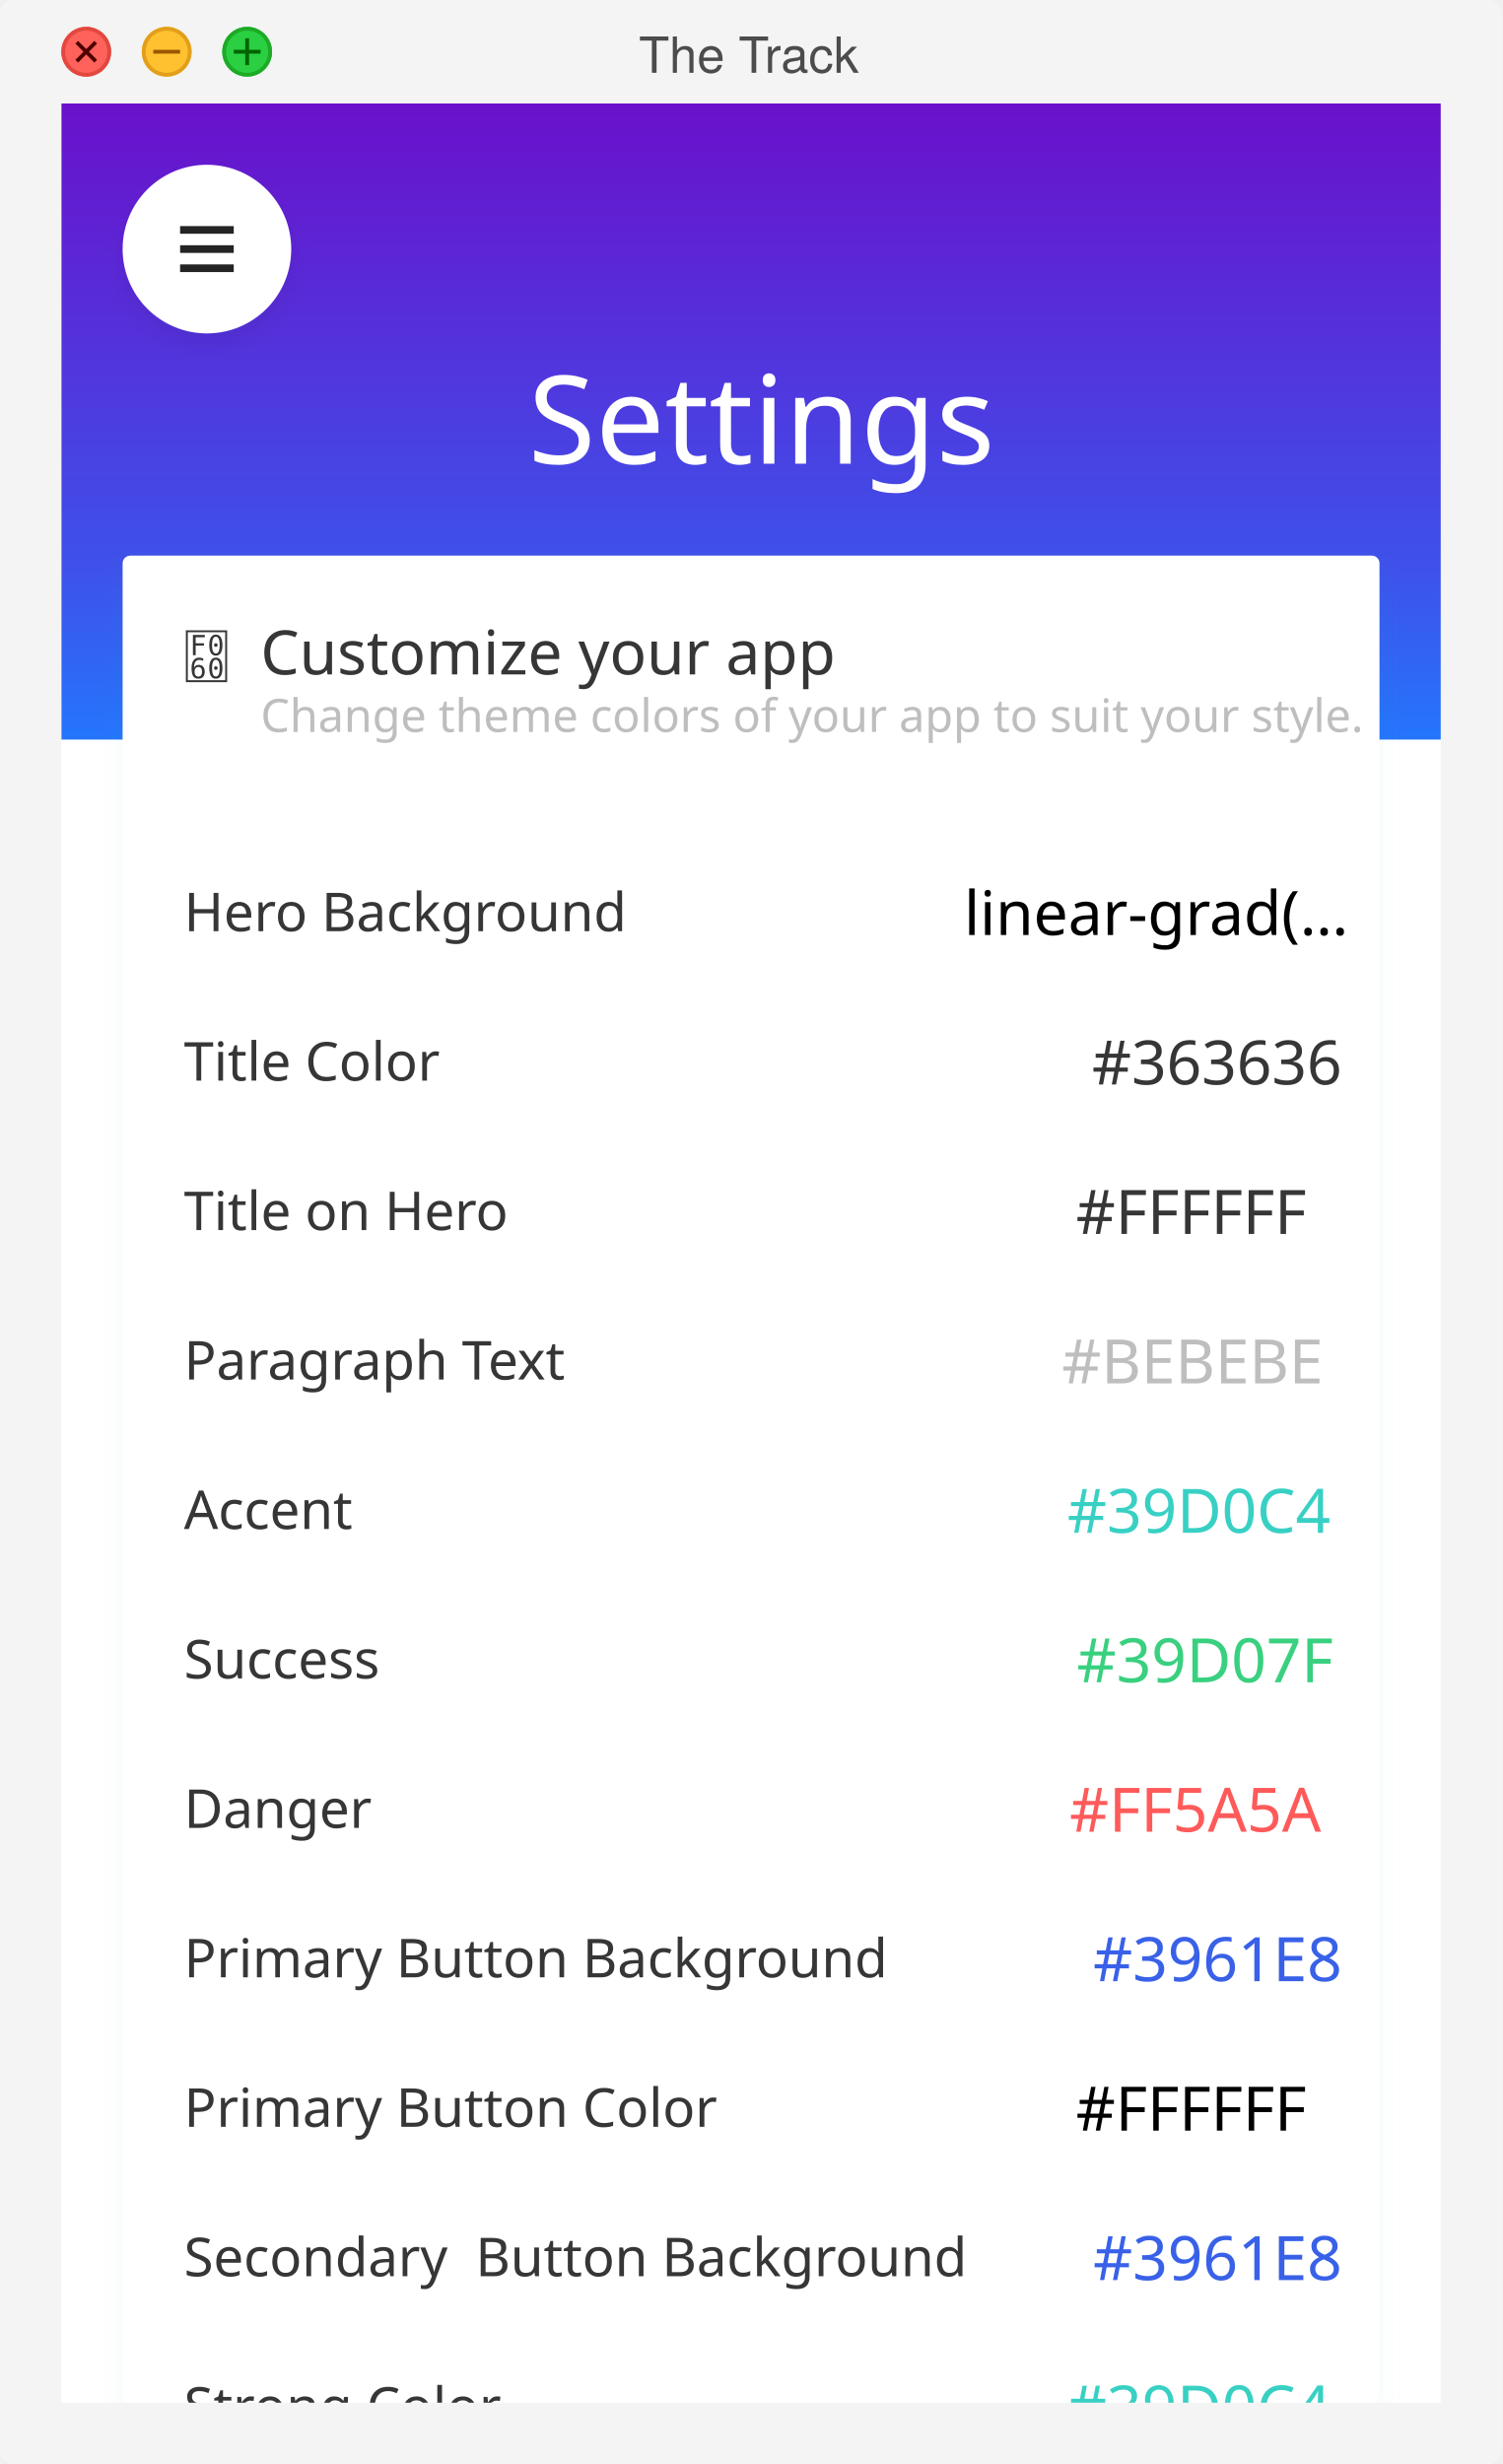
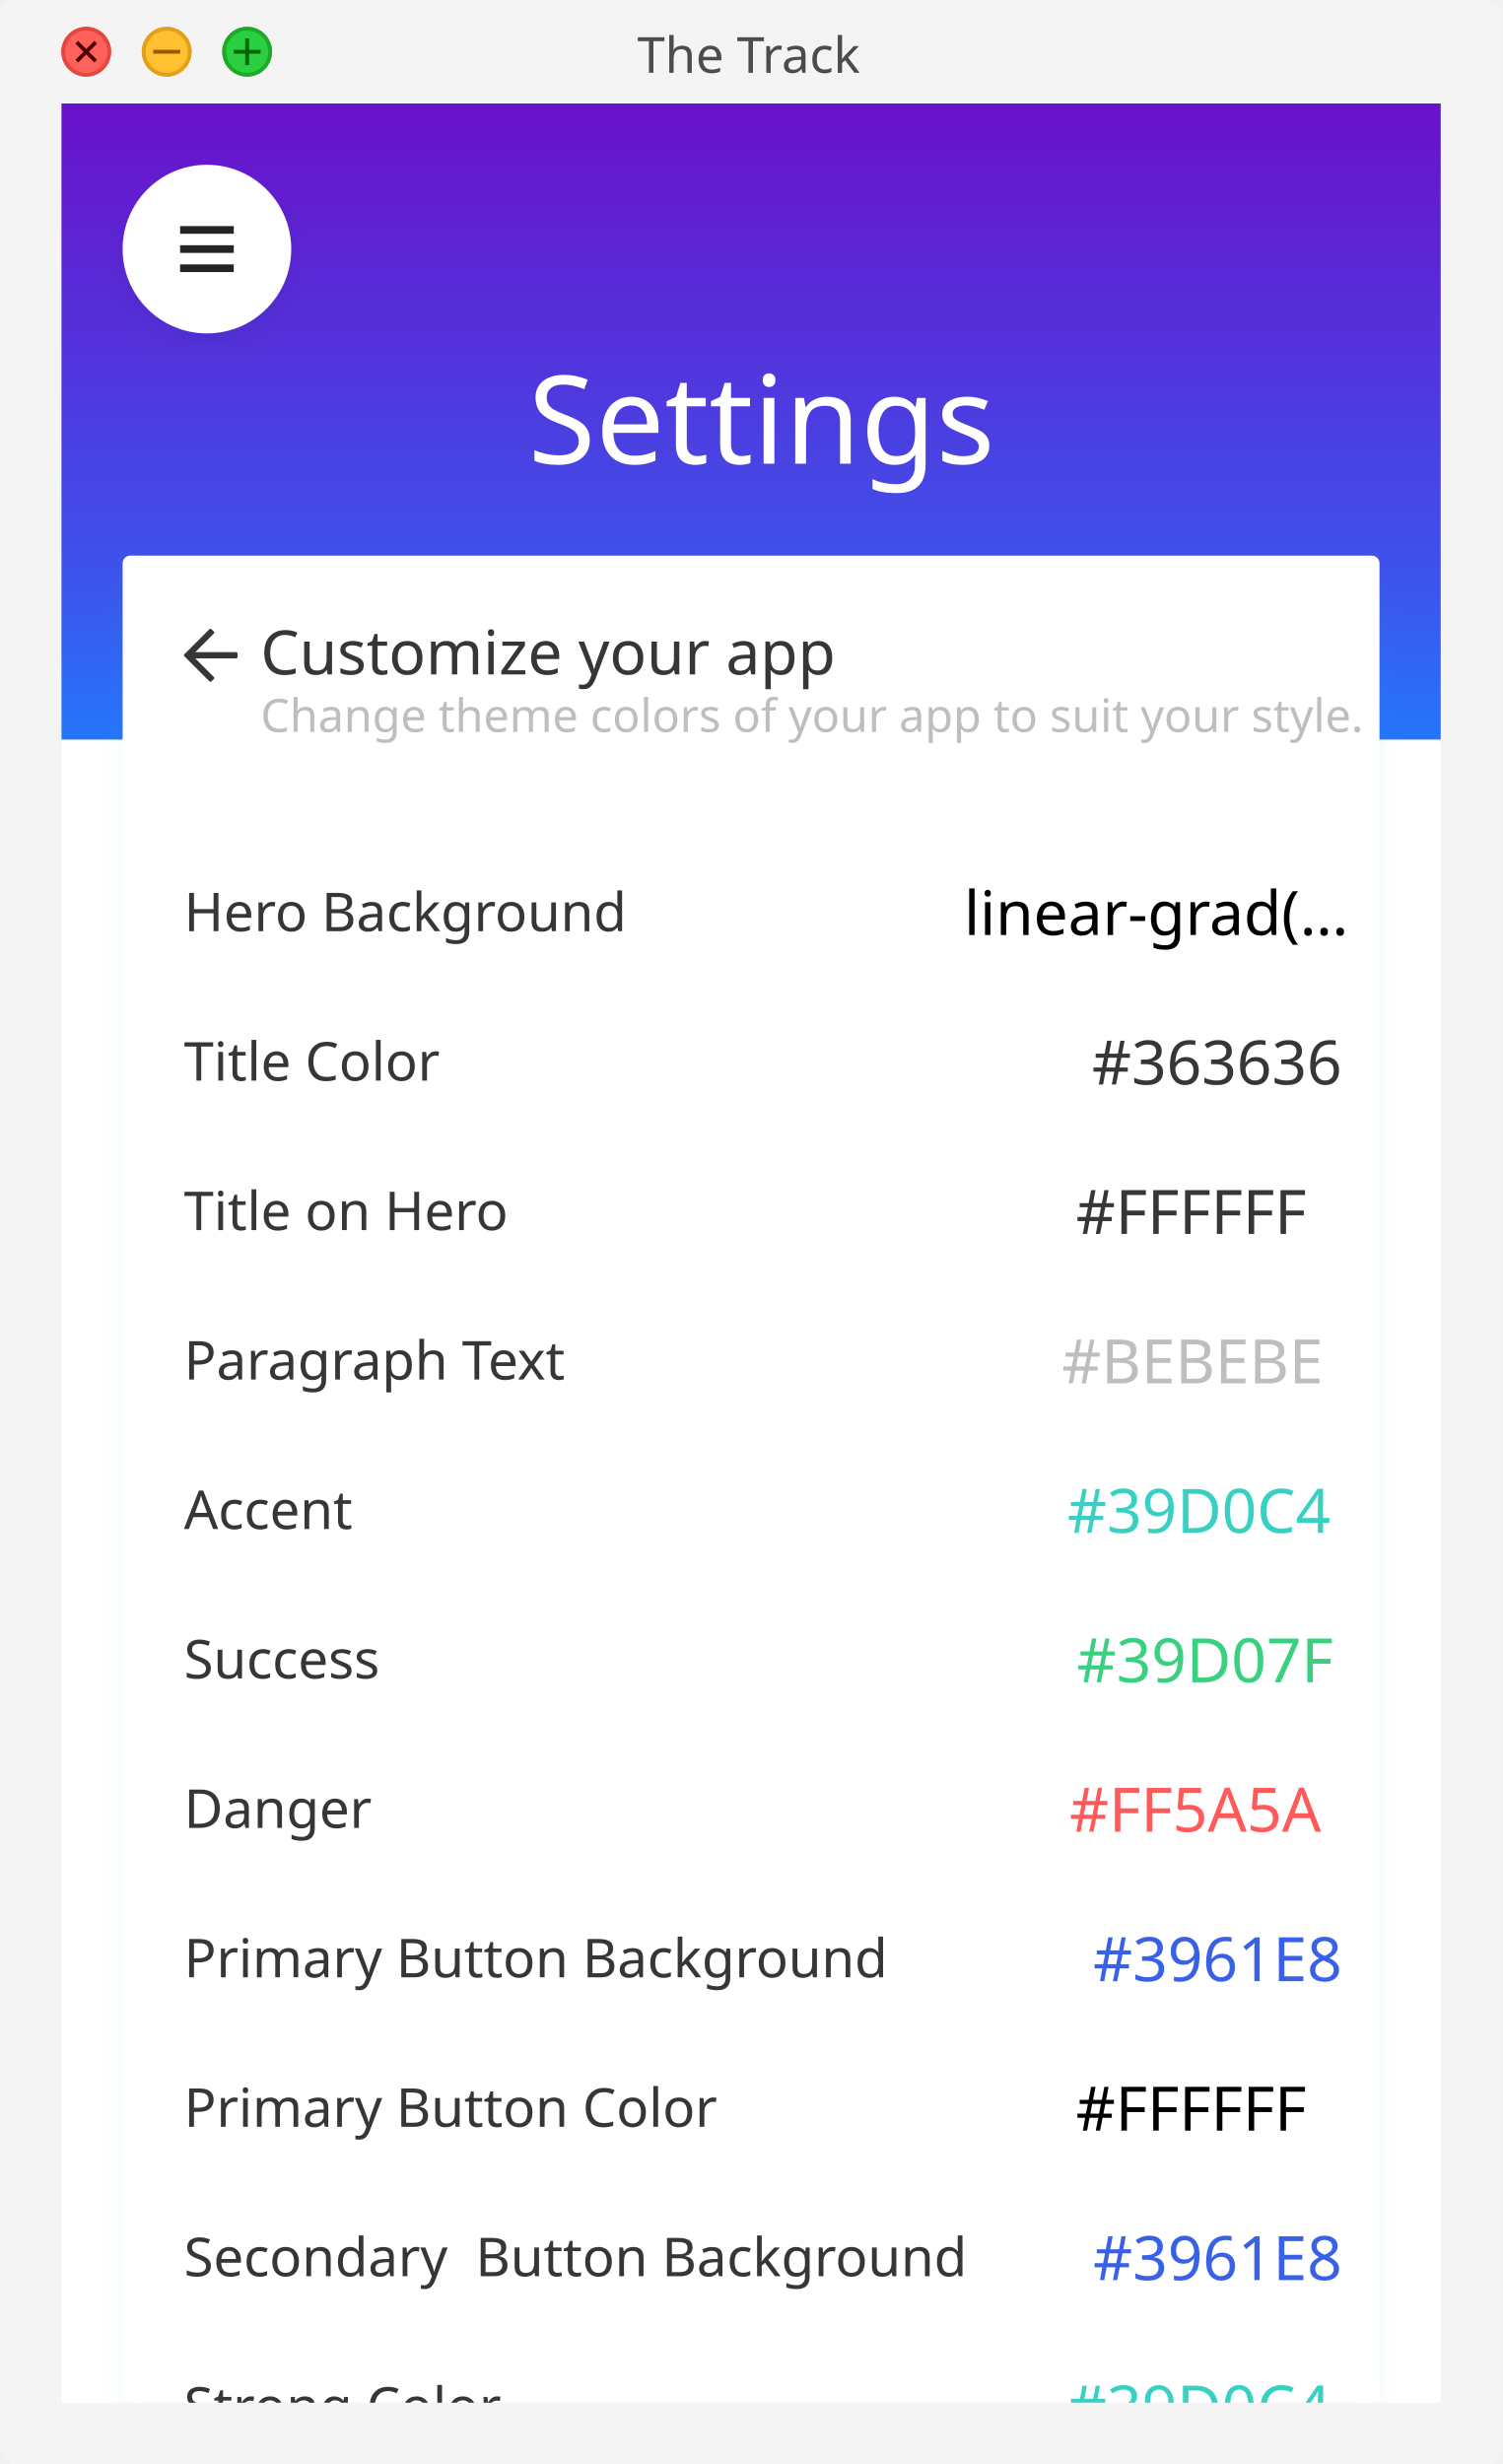
<svg xmlns="http://www.w3.org/2000/svg" width="392" height="643" viewBox="0 0 392 643">
  <defs>
    <style>
      .cls-1 {
        clip-path: url(#clip-feature01img-1);
      }

      .cls-2, .cls-4 {
        fill: #fff;
      }

      .cls-3 {
        fill: url(#linear-gradient);
      }

      .cls-4 {
        font-size: 32px;
      }

      .cls-10, .cls-11, .cls-12, .cls-13, .cls-14, .cls-16, .cls-4, .cls-7, .cls-8, .cls-9 {
        font-family: ZillaSlab-Medium, Zilla Slab;
      }

      .cls-10, .cls-11, .cls-12, .cls-13, .cls-14, .cls-16, .cls-24, .cls-4, .cls-7, .cls-8, .cls-9 {
        font-weight: 500;
      }

      .cls-5 {
        fill: none;
      }

      .cls-6 {
        fill: #242424;
      }

      .cls-15, .cls-7, .cls-9 {
        fill: #363636;
      }

      .cls-7 {
        font-size: 14px;
      }

-       .cls-10, .cls-11, .cls-12, .cls-13, .cls-14, .cls-15, .cls-8, .cls-9 {
+       .cls-10, .cls-11, .cls-12, .cls-13, .cls-14, .cls-8, .cls-9 {
        font-size: 16px;
      }

      .cls-10, .cls-16 {
        fill: #bebebe;
      }

      .cls-11 {
        fill: #39d0c4;
      }

      .cls-12 {
        fill: #39d07f;
      }

      .cls-13 {
        fill: #ff5a5a;
      }

      .cls-14 {
        fill: #3961e8;
-       }
- 
-       .cls-15 {
-         font-family: FontAwesome5Pro-Regular, "Font Awesome 5 Pro";
      }

      .cls-16 {
        font-size: 12px;
      }

      .cls-17 {
        fill: #f4f4f4;
      }

      .cls-18 {
        fill: #ffc12f;
        stroke: #e19f1b;
      }

      .cls-19 {
        fill: #995700;
      }

      .cls-20 {
        fill: #ff625a;
        stroke: #e2483f;
      }

      .cls-21 {
        fill: #4d0000;
      }

      .cls-22 {
        fill: #2acf42;
        stroke: #1eaa26;
      }

      .cls-23 {
        fill: #026400;
      }

      .cls-24 {
        fill: #4d4c4d;
        font-size: 13px;
-         font-family: HelveticaNeue-Medium, Helvetica Neue;
+         font-family: NotoSans-Medium, Noto Sans;
      }

      .cls-25 {
        stroke: none;
      }

      .cls-26 {
        filter: url(#Rectangle_57);
      }

      .cls-27 {
        filter: url(#Ellipse_10);
      }
    </style>
    <linearGradient id="linear-gradient" x1="0.5" x2="0.5" y2="1" gradientUnits="objectBoundingBox">
      <stop offset="0" stop-color="#6a11cb" />
      <stop offset="0.744" stop-color="#3d53eb" />
      <stop offset="1" stop-color="#2575fc" />
    </linearGradient>
    <filter id="Ellipse_10" x="23" y="37" width="62" height="62" filterUnits="userSpaceOnUse">
      <feOffset dy="3" input="SourceAlpha" />
      <feGaussianBlur stdDeviation="3" result="blur" />
      <feFlood flood-opacity="0.059" />
      <feComposite operator="in" in2="blur" />
      <feComposite in="SourceGraphic" />
    </filter>
    <filter id="Rectangle_57" x="23" y="139" width="346" height="500" filterUnits="userSpaceOnUse">
      <feOffset dy="3" input="SourceAlpha" />
      <feGaussianBlur stdDeviation="3" result="blur-2" />
      <feFlood flood-color="#39d07f" flood-opacity="0.059" />
      <feComposite operator="in" in2="blur-2" />
      <feComposite in="SourceGraphic" />
    </filter>
    <clipPath id="clip-feature01img-1">
      <rect width="392" height="643" />
    </clipPath>
  </defs>
  <g id="feature01img-1" class="cls-1">
    <rect id="background" class="cls-2" width="392" height="643" rx="4" />
    <rect id="Rectangle_40" data-name="Rectangle 40" class="cls-3" width="360" height="166" transform="translate(16 27)" />
    <text id="Settings" class="cls-4" transform="translate(196 121)">
      <tspan x="-58.16" y="0">Settings</tspan>
    </text>
    <g id="Group_67" data-name="Group 67" transform="translate(-121 -123)">
      <g class="cls-27" transform="matrix(1, 0, 0, 1, 121, 123)">
        <circle id="Ellipse_10-2" data-name="Ellipse 10" class="cls-2" cx="22" cy="22" r="22" transform="translate(32 43)" />
      </g>
      <g id="baseline-menu-24px" transform="translate(165 178)">
        <path id="Path_73" data-name="Path 73" class="cls-5" d="M0,0H20V20H0Z" />
        <path id="Path_74" data-name="Path 74" class="cls-6" d="M3,18H17V16H3Zm0-5H17V11H3ZM3,6V8H17V6Z" transform="translate(0 -2)" />
      </g>
    </g>
    <g id="customize_section" data-name="customize section" transform="translate(16 27)">
      <g class="cls-26" transform="matrix(1, 0, 0, 1, -16, -27)">
        <rect id="Rectangle_57-2" data-name="Rectangle 57" class="cls-2" width="328" height="482" rx="2" transform="translate(32 145)" />
      </g>
      <text id="Hero_Background" data-name="Hero Background" class="cls-7" transform="translate(32 216)">
        <tspan x="0" y="0">Hero Background</tspan>
      </text>
      <text id="Title_Color" data-name="Title Color" class="cls-7" transform="translate(32 255)">
        <tspan x="0" y="0">Title Color</tspan>
      </text>
      <text id="Title_on_Hero" data-name="Title on Hero" class="cls-7" transform="translate(32 294)">
        <tspan x="0" y="0">Title on Hero</tspan>
      </text>
      <text id="Paragraph_Text" data-name="Paragraph Text" class="cls-7" transform="translate(32 333)">
        <tspan x="0" y="0">Paragraph Text</tspan>
      </text>
      <text id="Accent" class="cls-7" transform="translate(32 372)">
        <tspan x="0" y="0">Accent</tspan>
      </text>
      <text id="Success" class="cls-7" transform="translate(32 411)">
        <tspan x="0" y="0">Success</tspan>
      </text>
      <text id="Danger" class="cls-7" transform="translate(32 450)">
        <tspan x="0" y="0">Danger</tspan>
      </text>
      <text id="Primary_Button_Background" data-name="Primary Button Background" class="cls-7" transform="translate(32 489)">
        <tspan x="0" y="0">Primary Button Background</tspan>
      </text>
      <text id="Secondary_Button_Background" data-name="Secondary  Button Background" class="cls-7" transform="translate(32 567)">
        <tspan x="0" y="0" xml:space="preserve">Secondary  Button Background</tspan>
      </text>
      <text id="Strong_Color" data-name="Strong Color" class="cls-7" transform="translate(32 606)">
        <tspan x="0" y="0">Strong Color</tspan>
      </text>
      <text id="Primary_Button_Color" data-name="Primary Button Color" class="cls-7" transform="translate(32 528)">
        <tspan x="0" y="0">Primary Button Color</tspan>
      </text>
      <text id="linear-grad_" data-name="linear-grad(…" class="cls-8" transform="translate(328 217)">
        <tspan x="-92.432" y="0">linear-grad(…</tspan>
      </text>
      <text id="_363636" data-name="#363636" class="cls-9" transform="translate(328 256)">
        <tspan x="-59.056" y="0">#363636</tspan>
      </text>
      <text id="_FFFFFF" data-name="#FFFFFF" class="cls-9" transform="translate(328 295)">
        <tspan x="-63.232" y="0">#FFFFFF</tspan>
      </text>
      <text id="_BEBEBE" data-name="#BEBEBE" class="cls-10" transform="translate(328 334)">
        <tspan x="-66.928" y="0">#BEBEBE</tspan>
      </text>
      <text id="_39D0C4" data-name="#39D0C4" class="cls-11" transform="translate(328 373)">
        <tspan x="-65.488" y="0">#39D0C4</tspan>
      </text>
      <text id="_39D07F" data-name="#39D07F" class="cls-12" transform="translate(328 412)">
        <tspan x="-63.008" y="0">#39D07F</tspan>
      </text>
      <text id="_FF5A5A" data-name="#FF5A5A" class="cls-13" transform="translate(328 451)">
        <tspan x="-64.928" y="0">#FF5A5A</tspan>
      </text>
      <text id="primary-btn" class="cls-14" transform="translate(328 490)">
        <tspan x="-58.752" y="0">#3961E8</tspan>
      </text>
      <text id="secondary-btn" class="cls-14" transform="translate(328 568)">
        <tspan x="-58.752" y="0">#3961E8</tspan>
      </text>
      <text id="_39D0C4-2" data-name="#39D0C4" class="cls-11" transform="translate(328 607)">
        <tspan x="-65.488" y="0">#39D0C4</tspan>
      </text>
      <text id="_FFFFFF-2" data-name="#FFFFFF" class="cls-8" transform="translate(328 529)">
        <tspan x="-63.232" y="0">#FFFFFF</tspan>
      </text>
      <g id="Group_88" data-name="Group 88">
        <text id="Customize_your_app" data-name="Customize your app" class="cls-9" transform="translate(52 149)">
          <tspan x="0" y="0">Customize your app</tspan>
        </text>
-         <text id="_" data-name="" class="cls-15" transform="translate(32 150)">
-           <tspan x="0" y="0"></tspan>
-         </text>
+         <path id="Path_90" data-name="Path 90" class="cls-15" d="M7.184.809,7.8.191a.375.375,0,0,0,0-.53L2.955-5.187h10.67A.375.375,0,0,0,14-5.562v-.875a.375.375,0,0,0-.375-.375H2.955L7.8-11.66a.375.375,0,0,0,0-.53l-.619-.619a.375.375,0,0,0-.53,0L.11-6.265a.375.375,0,0,0,0,.53L6.654.809A.375.375,0,0,0,7.184.809Z" transform="translate(32 150)" />
        <text id="Change_theme_colors_of_your_app_to_suit_your_style." data-name="Change theme colors of your app to suit your style." class="cls-16" transform="translate(52 153)">
          <tspan x="0" y="11">Change theme colors of your app to suit your style.</tspan>
        </text>
      </g>
    </g>
    <g id="frame">
      <g id="frame-2" data-name="frame">
        <rect id="Rectangle_123" data-name="Rectangle 123" class="cls-17" width="16" height="643" rx="4" transform="translate(376)" />
        <rect id="Rectangle_122" data-name="Rectangle 122" class="cls-17" width="16" height="643" rx="4" />
        <rect id="Rectangle_124" data-name="Rectangle 124" class="cls-17" width="392" height="16" rx="4" transform="translate(0 627)" />
      </g>
      <g id="app-bar">
        <path id="tab" class="cls-17" d="M4,0H388a4,4,0,0,1,4,4V27a0,0,0,0,1,0,0H0a0,0,0,0,1,0,0V4A4,4,0,0,1,4,0Z" />
        <g id="minimise_" data-name="minimise " transform="translate(37 7)">
          <g id="Ellipse_24" data-name="Ellipse 24" class="cls-18">
            <circle class="cls-25" cx="6.5" cy="6.5" r="6.5" />
            <circle class="cls-5" cx="6.5" cy="6.5" r="6" />
          </g>
          <rect id="Rectangle_116" data-name="Rectangle 116" class="cls-19" width="7" height="1" transform="translate(3 6)" />
        </g>
        <g id="close" transform="translate(16 7)">
          <g id="Ellipse_23" data-name="Ellipse 23" class="cls-20">
            <circle class="cls-25" cx="6.5" cy="6.5" r="6.5" />
            <circle class="cls-5" cx="6.5" cy="6.5" r="6" />
          </g>
          <rect id="Rectangle_117" data-name="Rectangle 117" class="cls-21" width="7" height="1" transform="translate(4.379 3.672) rotate(45)" />
          <rect id="Rectangle_118" data-name="Rectangle 118" class="cls-21" width="7" height="1" transform="translate(3.672 8.621) rotate(-45)" />
        </g>
        <g id="fullscreen" transform="translate(58 7)">
          <g id="Ellipse_25" data-name="Ellipse 25" class="cls-22">
            <circle class="cls-25" cx="6.5" cy="6.5" r="6.5" />
            <circle class="cls-5" cx="6.5" cy="6.5" r="6" />
          </g>
          <rect id="Rectangle_120" data-name="Rectangle 120" class="cls-23" width="7" height="1" transform="translate(7 3) rotate(90)" />
          <rect id="Rectangle_119" data-name="Rectangle 119" class="cls-23" width="7" height="1" transform="translate(3 6)" />
        </g>
        <text id="The_Track" data-name="The Track" class="cls-24" transform="translate(196 19)">
-           <tspan x="-29.269" y="0">The Track</tspan>
+           <tspan x="-29.679" y="0">The Track</tspan>
        </text>
      </g>
    </g>
  </g>
</svg>
